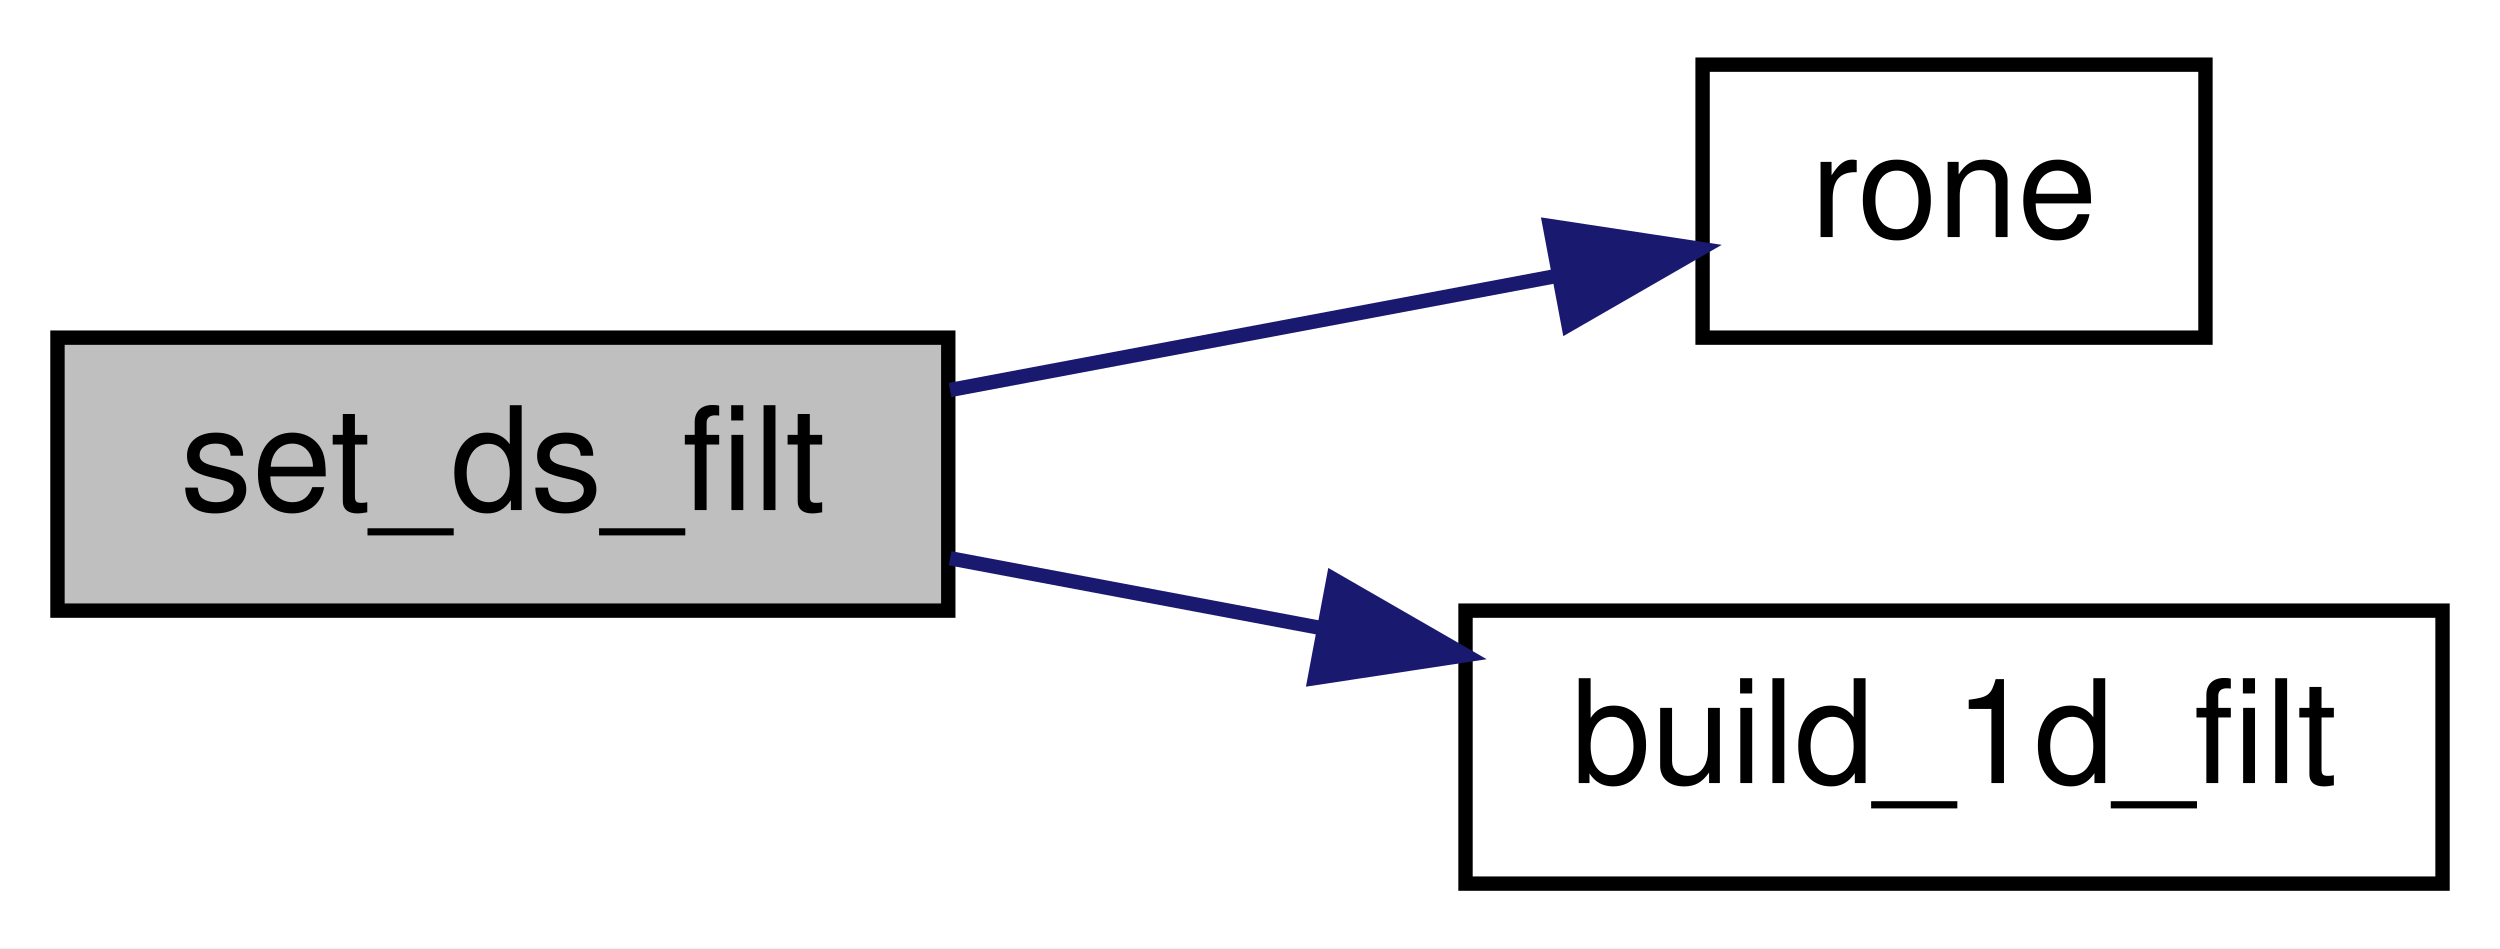
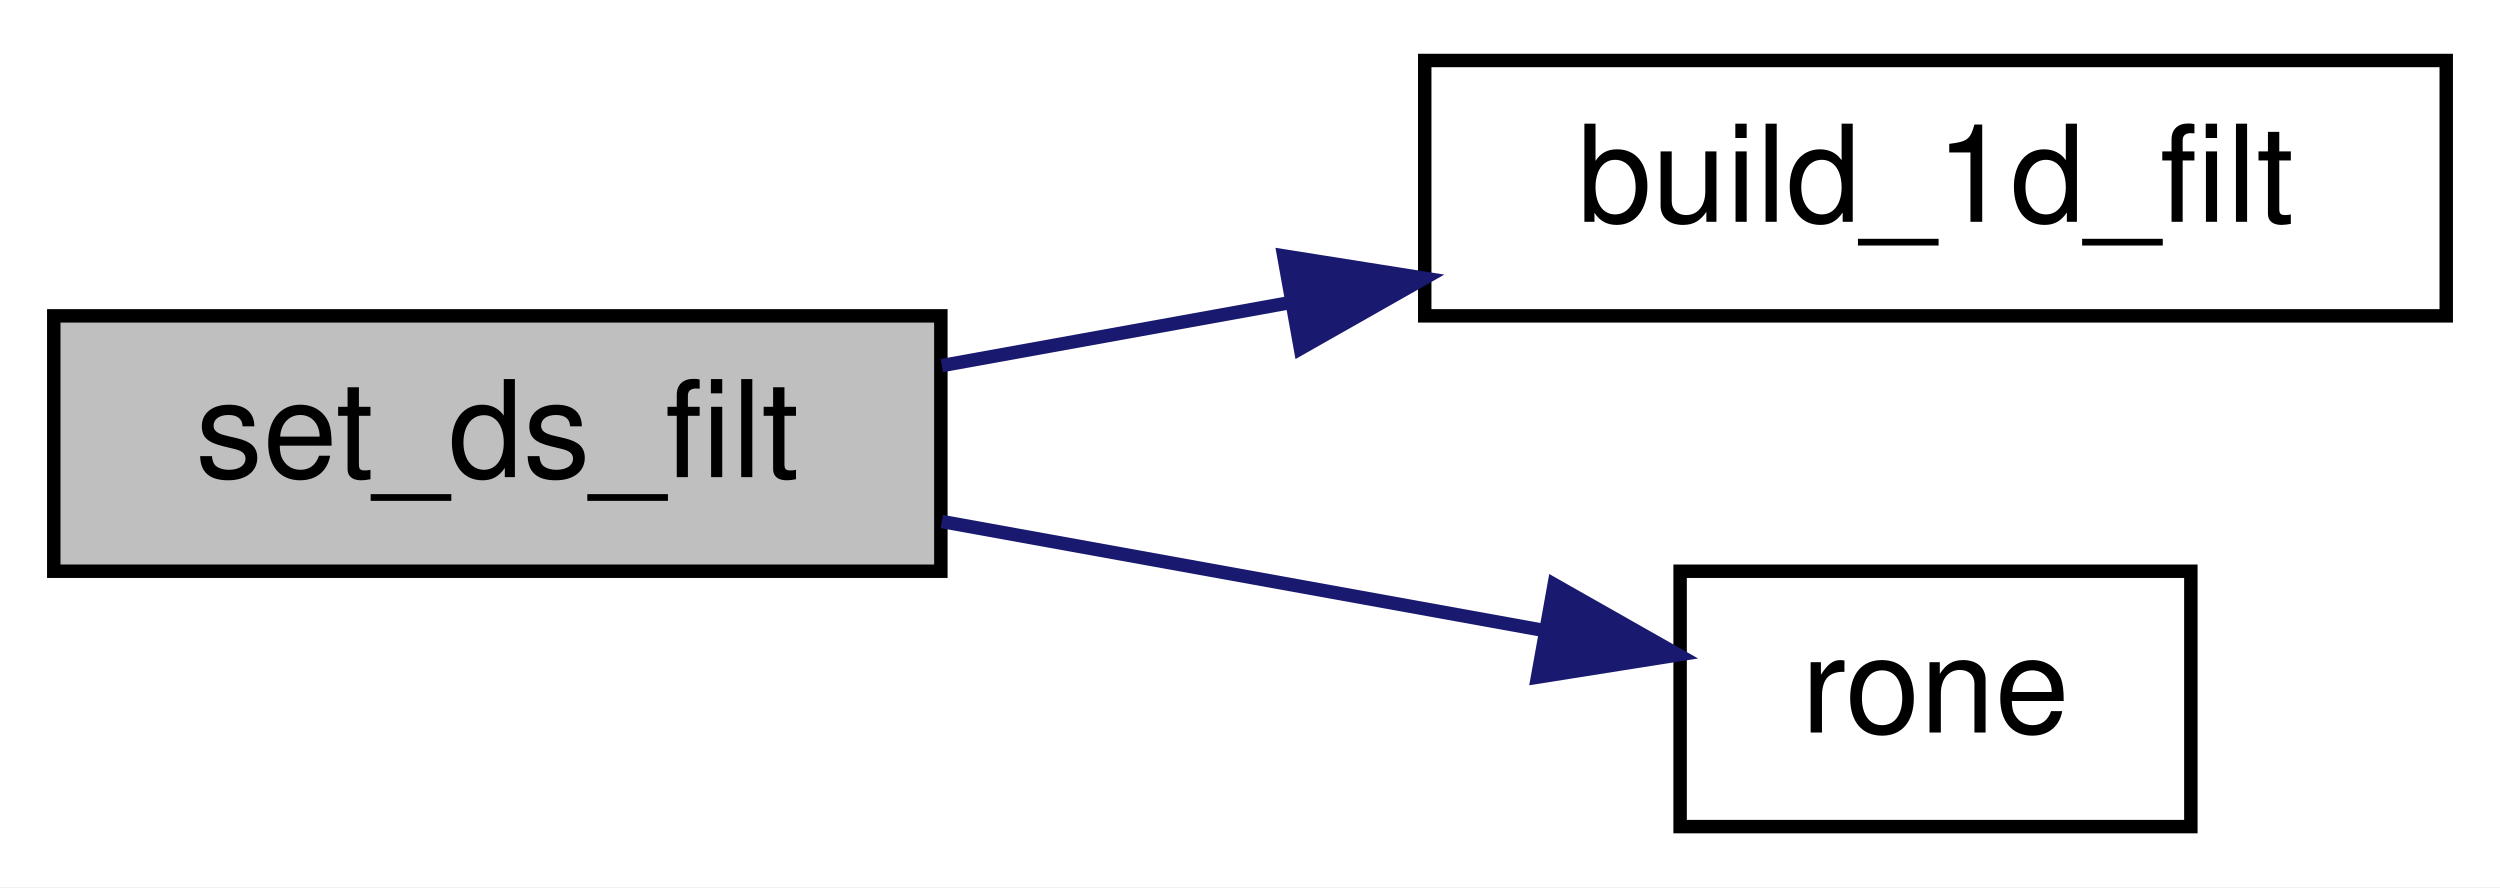
- <svg xmlns="http://www.w3.org/2000/svg" xmlns:xlink="http://www.w3.org/1999/xlink" width="174pt" height="66pt" viewBox="0.00 0.00 174.00 66.00">
+ <svg xmlns="http://www.w3.org/2000/svg" xmlns:xlink="http://www.w3.org/1999/xlink" width="186pt" height="66pt" viewBox="0.00 0.00 186.00 66.00">
  <g id="graph0" class="graph" transform="scale(1 1) rotate(0) translate(4 62)">
-     <polygon fill="#ffffff" stroke="transparent" points="-4,4 -4,-62 170,-62 170,4 -4,4" />
+     <polygon fill="white" stroke="transparent" points="-4,4 -4,-62 182,-62 182,4 -4,4" />
    <g id="node1" class="node">
-       <polygon fill="#bfbfbf" stroke="#000000" points="0,-19.5 0,-38.5 62,-38.5 62,-19.5 0,-19.5" />
-       <text text-anchor="middle" x="31" y="-26.5" font-family="Helvetica,sans-Serif" font-size="10.00" fill="#000000">set_ds_filt</text>
+       <g id="a_node1">
+         <a xlink:title="Setup test filter.">
+           <polygon fill="#bfbfbf" stroke="black" points="0,-19.5 0,-38.5 66,-38.5 66,-19.5 0,-19.5" />
+           <text text-anchor="middle" x="33" y="-26.5" font-family="Helvetica,sans-Serif" font-size="10.00">set_ds_filt</text>
+         </a>
+       </g>
    </g>
    <g id="node2" class="node">
      <g id="a_node2">
-         <a xlink:href="math_8f.html#ae1294c8ac3b5b3c38bbcc250d252b9cb" target="_top" xlink:title="rone">
-           <polygon fill="#ffffff" stroke="#000000" points="114.5,-38.5 114.5,-57.5 149.5,-57.5 149.5,-38.5 114.5,-38.5" />
-           <text text-anchor="middle" x="132" y="-45.5" font-family="Helvetica,sans-Serif" font-size="10.00" fill="#000000">rone</text>
+         <a xlink:href="postpro_8f.html#a384436e1573243f4e088689bbea00453" target="_top" xlink:title=" ">
+           <polygon fill="white" stroke="black" points="102,-38.5 102,-57.5 178,-57.5 178,-38.5 102,-38.5" />
+           <text text-anchor="middle" x="140" y="-45.5" font-family="Helvetica,sans-Serif" font-size="10.00">build_1d_filt</text>
        </a>
      </g>
    </g>
    <g id="edge1" class="edge">
-       <path fill="none" stroke="#191970" d="M62.127,-34.856C75.665,-37.402 91.392,-40.361 104.493,-42.825" />
-       <polygon fill="#191970" stroke="#191970" points="103.871,-46.27 114.346,-44.679 105.165,-39.39 103.871,-46.27" />
+       <path fill="none" stroke="midnightblue" d="M66.07,-34.8C74.22,-36.28 83.15,-37.89 91.88,-39.47" />
+       <polygon fill="midnightblue" stroke="midnightblue" points="91.51,-42.96 101.97,-41.3 92.75,-36.07 91.51,-42.96" />
    </g>
    <g id="node3" class="node">
      <g id="a_node3">
-         <a xlink:href="postpro_8f.html#a384436e1573243f4e088689bbea00453" target="_top" xlink:title="build_1d_filt">
-           <polygon fill="#ffffff" stroke="#000000" points="98,-.5 98,-19.5 166,-19.5 166,-.5 98,-.5" />
-           <text text-anchor="middle" x="132" y="-7.5" font-family="Helvetica,sans-Serif" font-size="10.00" fill="#000000">build_1d_filt</text>
+         <a xlink:href="math_8f.html#ae1294c8ac3b5b3c38bbcc250d252b9cb" target="_top" xlink:title=" ">
+           <polygon fill="white" stroke="black" points="121,-0.5 121,-19.5 159,-19.5 159,-0.5 121,-0.5" />
+           <text text-anchor="middle" x="140" y="-7.5" font-family="Helvetica,sans-Serif" font-size="10.00">rone</text>
        </a>
      </g>
    </g>
    <g id="edge2" class="edge">
-       <path fill="none" stroke="#191970" d="M62.127,-23.144C70.293,-21.608 79.254,-19.922 87.956,-18.285" />
-       <polygon fill="#191970" stroke="#191970" points="88.808,-21.687 97.989,-16.398 87.514,-14.807 88.808,-21.687" />
+       <path fill="none" stroke="midnightblue" d="M66.07,-23.2C80.4,-20.6 97.12,-17.58 110.94,-15.08" />
+       <polygon fill="midnightblue" stroke="midnightblue" points="111.63,-18.51 120.85,-13.28 110.39,-11.62 111.63,-18.51" />
    </g>
  </g>
</svg>
